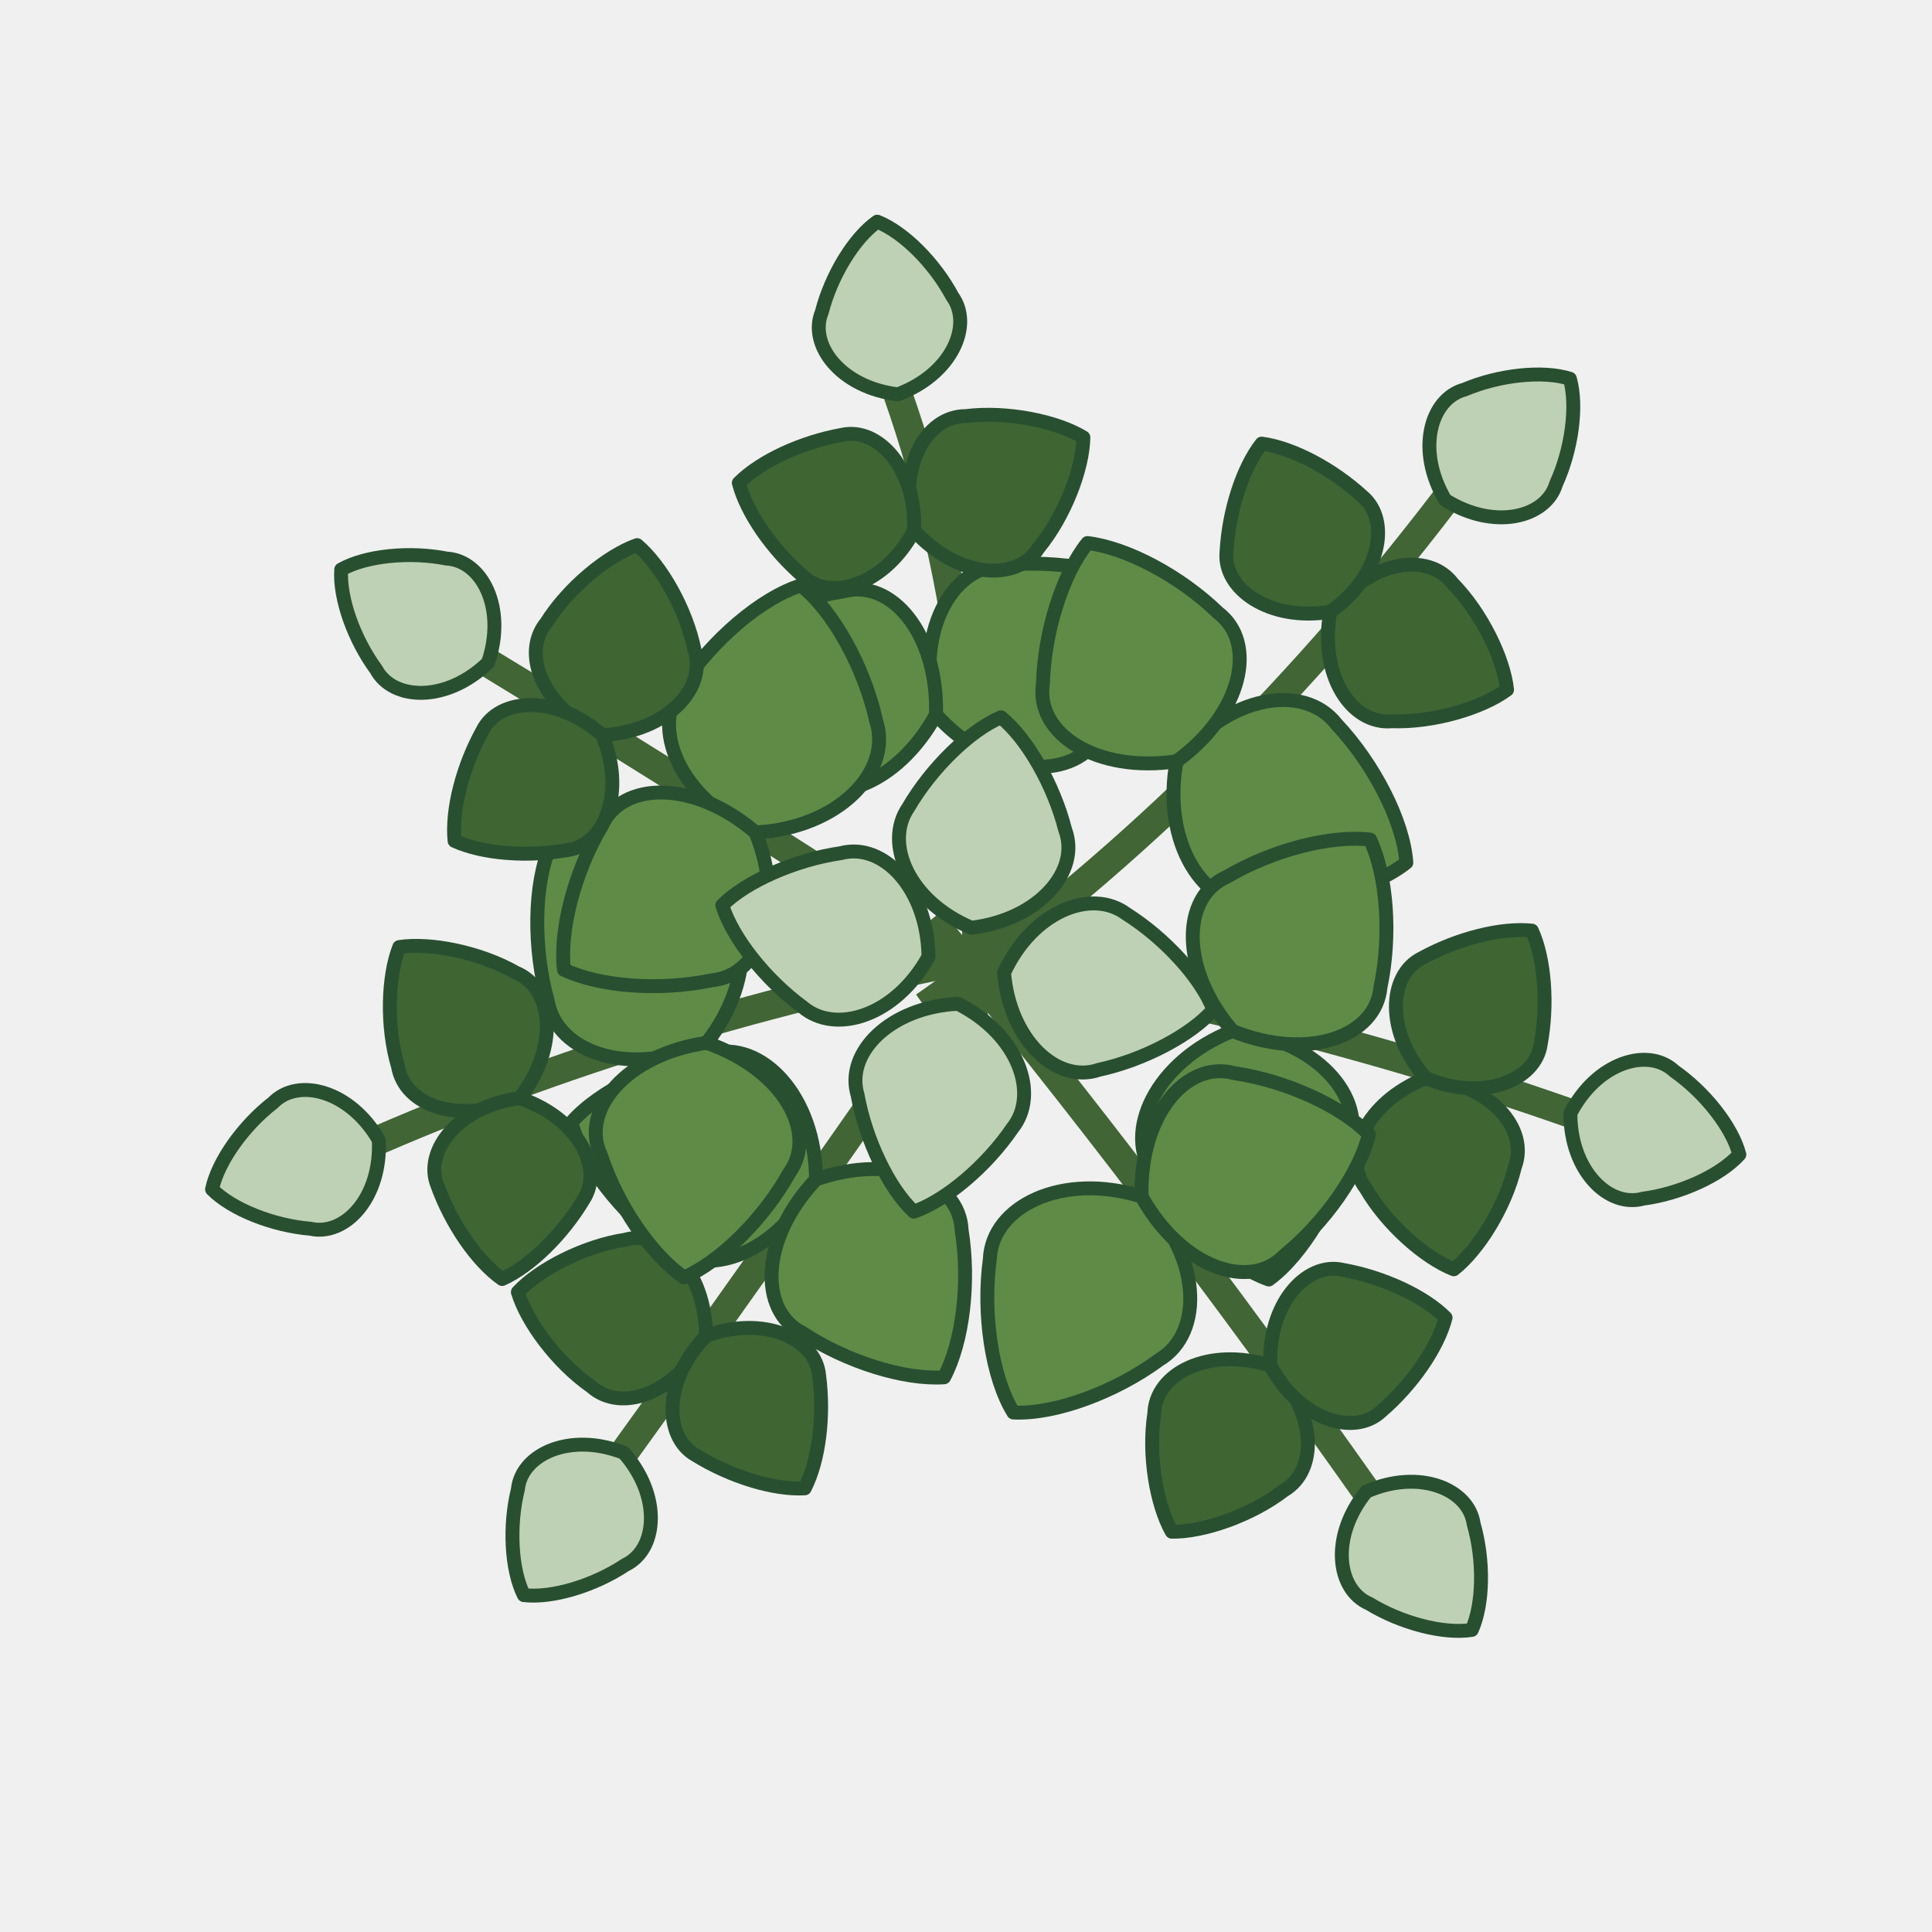
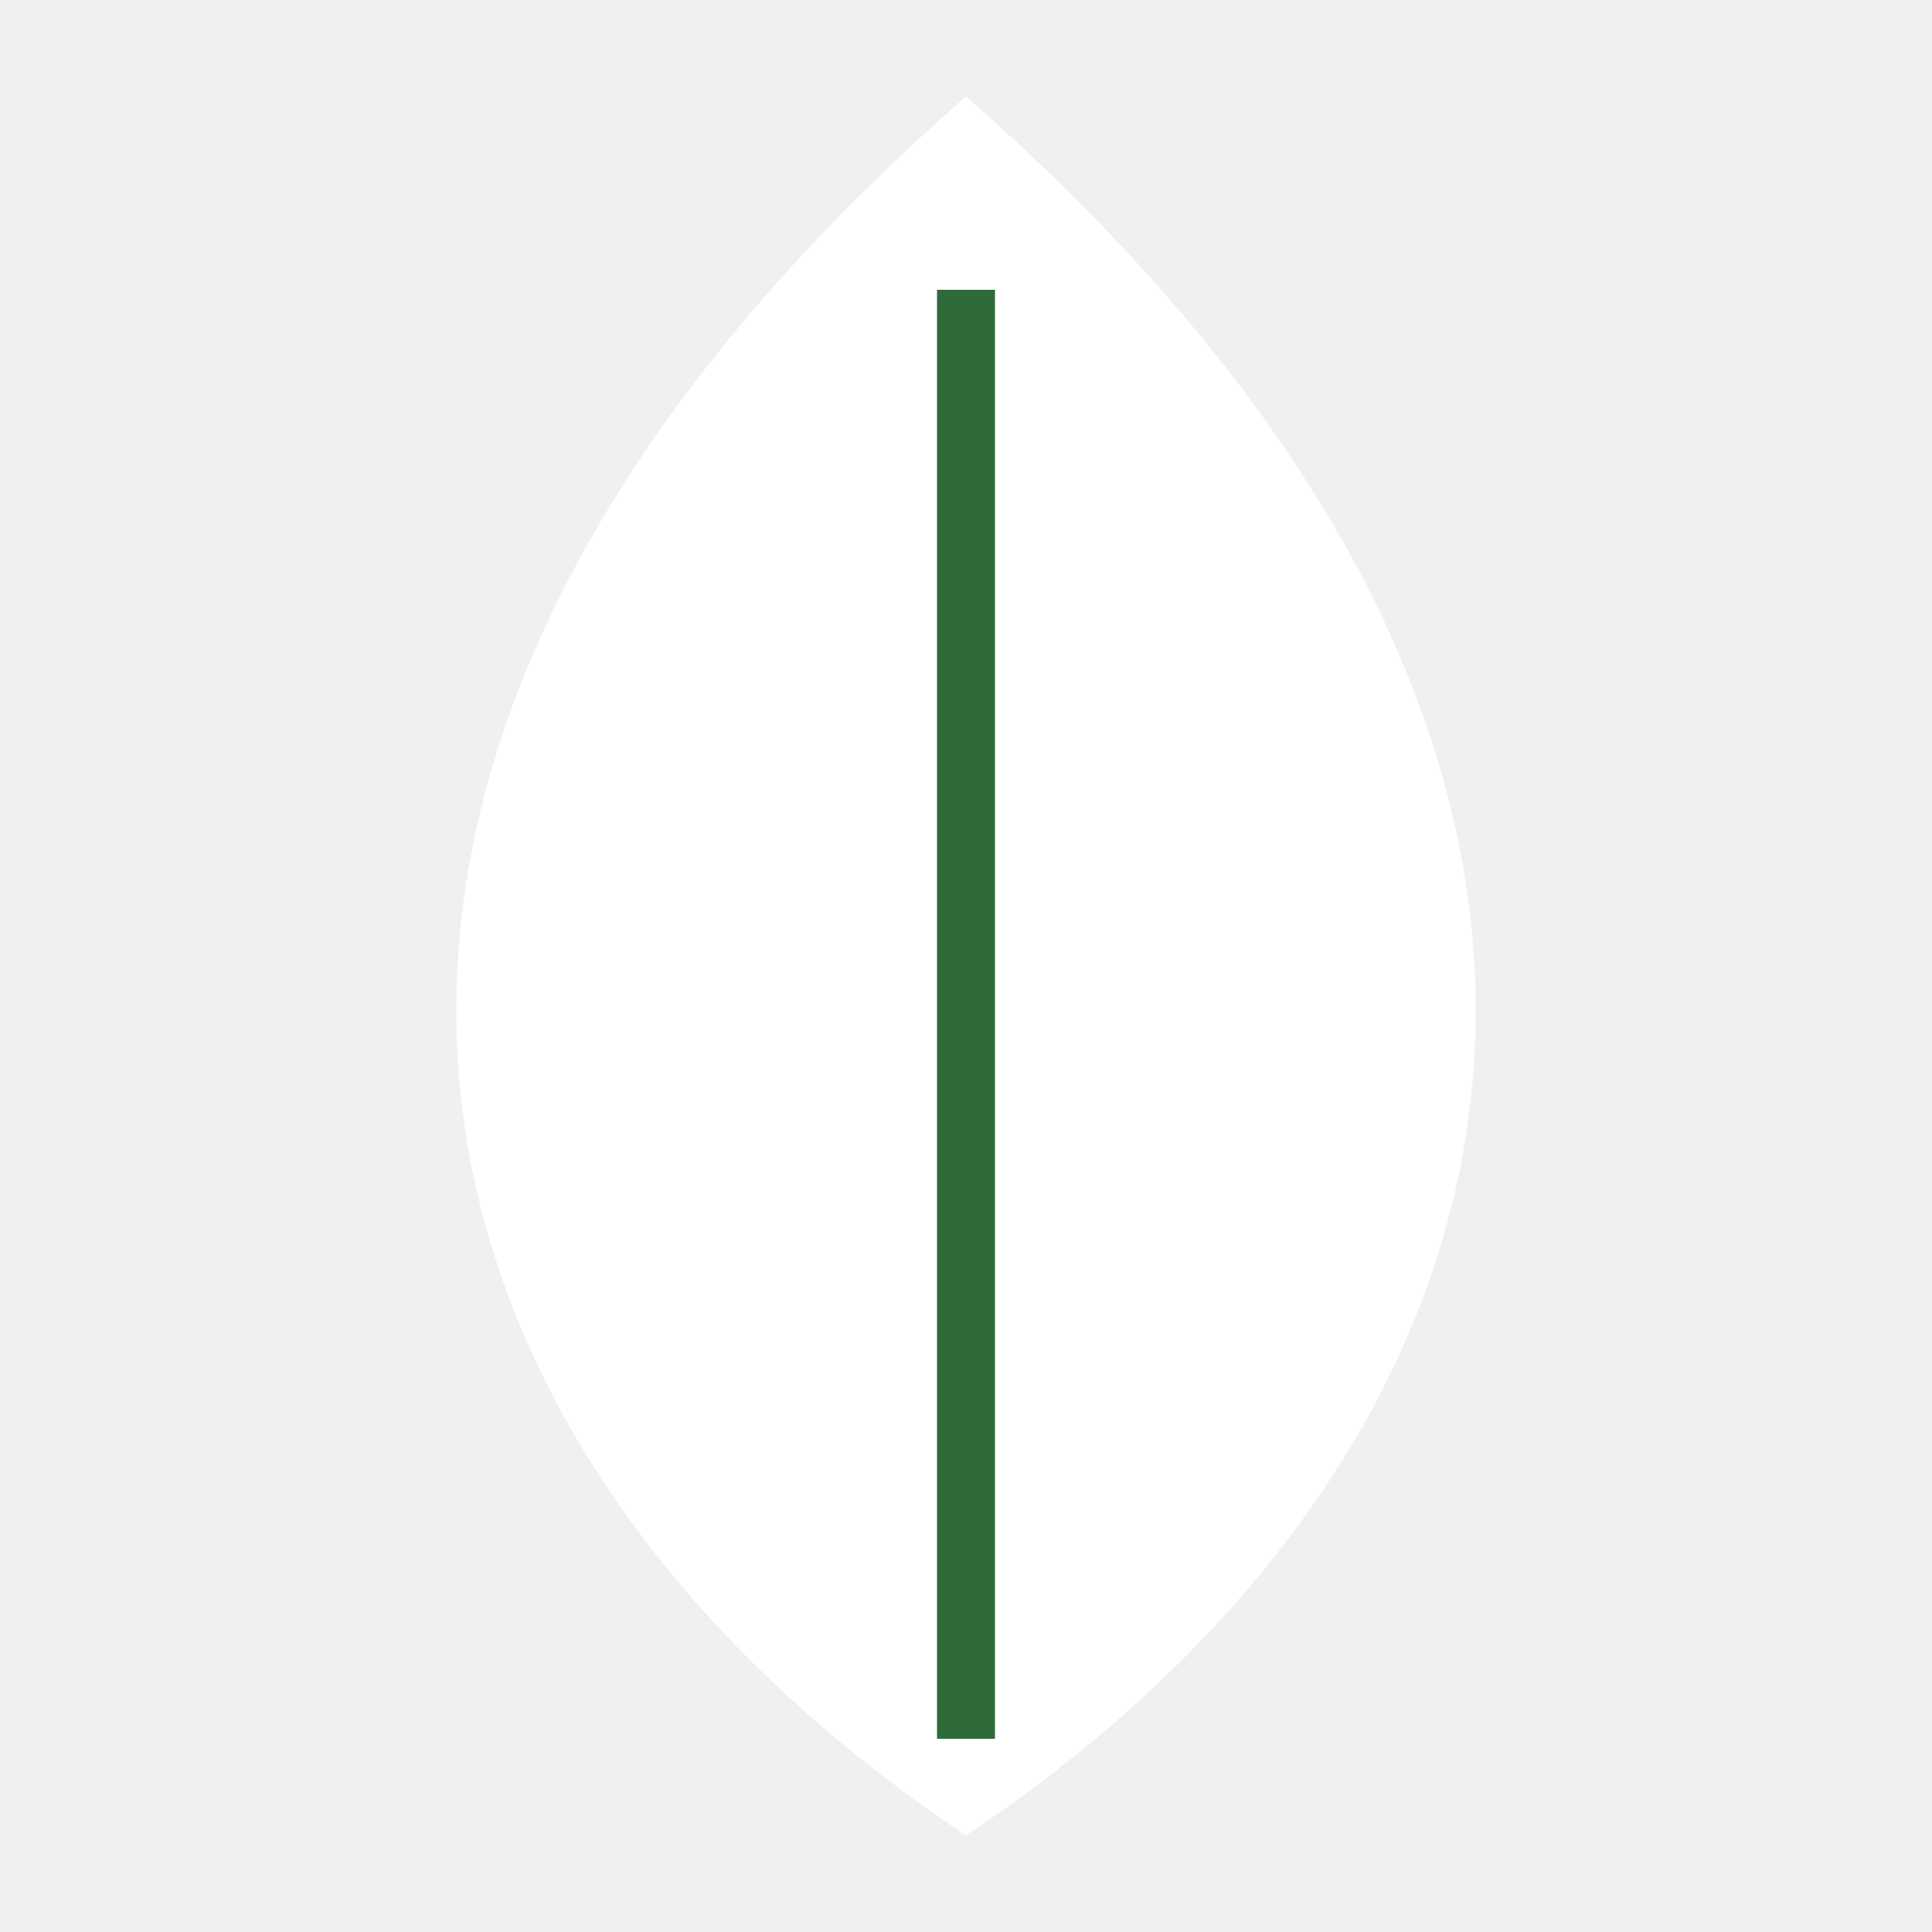
- <svg xmlns="http://www.w3.org/2000/svg" viewBox="-50 -50 100 100" width="100" height="100" role="img" aria-label="Patata">
-   <defs>
-     <path id="serraShape0" d="M0 0 C4.2 -1 6.4 -4.4 5.1 -6.8 C4 -9.4 1.9 -12 0 -13 C-1.9 -12 -4 -9.4 -5.1 -6.8 C-6.4 -4.4 -4.2 -1 0 0Z" fill="#5f8b46" stroke="#294f31" stroke-width=".72" stroke-linejoin="round" />
-     <path id="serraShape1" d="M0 0 C4.1 -1 6.2 -4.1 4.9 -6.3 C3.8 -8.8 1.8 -11.2 0 -12.2 C-1.8 -11.2 -3.8 -8.8 -4.9 -6.3 C-6.2 -4.1 -4.1 -1 0 0Z" fill="#5f8b46" stroke="#294f31" stroke-width=".72" stroke-linejoin="round" />
-     <path id="serraShape2" d="M0 0 C3.3 -.8 4.9 -3.4 3.9 -5.2 C3.1 -7.2 1.4 -9.2 0 -10 C-1.4 -9.2 -3.1 -7.2 -3.9 -5.2 C-4.9 -3.4 -3.3 -.8 0 0Z" fill="#3f6533" stroke="#294f31" stroke-width=".72" stroke-linejoin="round" />
-     <path id="serraShape3" d="M0 0 C3.1 -.7 4.7 -3.2 3.8 -4.9 C2.9 -6.8 1.4 -8.6 0 -9.4 C-1.4 -8.6 -2.9 -6.8 -3.8 -4.9 C-4.7 -3.2 -3.1 -.7 0 0Z" fill="#3f6533" stroke="#294f31" stroke-width=".72" stroke-linejoin="round" />
-     <path id="serraShape4" d="M0 0 C2.9 -.7 4.3 -3.1 3.4 -4.7 C2.7 -6.5 1.3 -8.3 0 -9 C-1.3 -8.3 -2.7 -6.5 -3.4 -4.7 C-4.3 -3.1 -2.9 -.7 0 0Z" fill="#bfd1b5" stroke="#294f31" stroke-width=".72" stroke-linejoin="round" />
-   </defs>
-   <g>
-     <g transform="rotate(-6.8)">
-       <path d="M0 3 Q3.3 -15 0 -29.8" stroke="#416535" stroke-width="1.5" fill="none" />
-       <g transform="translate(0 -13.1) rotate(68)">
-         <use href="#serraShape0" />
-       </g>
-       <g transform="translate(0 -13.1) rotate(-68)">
-         <use href="#serraShape1" />
-       </g>
-       <g transform="translate(0 -22.7) rotate(68)">
-         <use href="#serraShape2" />
-       </g>
-       <g transform="translate(0 -22.7) rotate(-68)">
-         <use href="#serraShape3" />
-       </g>
-       <g transform="translate(0 -29.8)">
-         <use href="#serraShape4" />
-       </g>
-     </g>
-     <g transform="rotate(45.8)">
-       <path d="M0 3 Q2.9 -15 0 -34.6" stroke="#416535" stroke-width="1.5" fill="none" />
-       <g transform="translate(0 -15.2) rotate(68)">
-         <use href="#serraShape0" />
-       </g>
-       <g transform="translate(0 -15.2) rotate(-68)">
-         <use href="#serraShape1" />
-       </g>
-       <g transform="translate(0 -26.3) rotate(68)">
-         <use href="#serraShape2" />
-       </g>
-       <g transform="translate(0 -26.3) rotate(-68)">
-         <use href="#serraShape3" />
-       </g>
-       <g transform="translate(0 -34.6)">
-         <use href="#serraShape4" />
-       </g>
-     </g>
-     <g transform="rotate(103.7)">
-       <path d="M0 3 Q-1.7 -15 0 -32.2" stroke="#416535" stroke-width="1.5" fill="none" />
-       <g transform="translate(0 -14.2) rotate(68)">
-         <use href="#serraShape0" />
-       </g>
-       <g transform="translate(0 -14.2) rotate(-68)">
-         <use href="#serraShape1" />
-       </g>
-       <g transform="translate(0 -24.5) rotate(68)">
-         <use href="#serraShape2" />
-       </g>
-       <g transform="translate(0 -24.5) rotate(-68)">
-         <use href="#serraShape3" />
-       </g>
-       <g transform="translate(0 -32.2)">
-         <use href="#serraShape4" />
-       </g>
-     </g>
-     <g transform="rotate(142.7)">
-       <path d="M0 3 Q-.7 -15 0 -34.2" stroke="#416535" stroke-width="1.5" fill="none" />
-       <g transform="translate(0 -15) rotate(68)">
-         <use href="#serraShape0" />
-       </g>
-       <g transform="translate(0 -15) rotate(-68)">
-         <use href="#serraShape1" />
-       </g>
-       <g transform="translate(0 -26) rotate(68)">
-         <use href="#serraShape2" />
-       </g>
-       <g transform="translate(0 -26) rotate(-68)">
-         <use href="#serraShape3" />
-       </g>
-       <g transform="translate(0 -34.2)">
-         <use href="#serraShape4" />
-       </g>
-     </g>
-     <g transform="rotate(215.1)">
-       <path d="M0 3 Q-.2 -15 0 -30.8" stroke="#416535" stroke-width="1.5" fill="none" />
-       <g transform="translate(0 -13.5) rotate(68)">
-         <use href="#serraShape0" />
-       </g>
-       <g transform="translate(0 -13.5) rotate(-68)">
-         <use href="#serraShape1" />
-       </g>
-       <g transform="translate(0 -23.4) rotate(68)">
-         <use href="#serraShape2" />
-       </g>
-       <g transform="translate(0 -23.4) rotate(-68)">
-         <use href="#serraShape3" />
-       </g>
-       <g transform="translate(0 -30.8)">
-         <use href="#serraShape4" />
-       </g>
-     </g>
-     <g transform="rotate(253.5)">
-       <path d="M0 3 Q2 -15 0 -31.7" stroke="#416535" stroke-width="1.5" fill="none" />
-       <g transform="translate(0 -14) rotate(68)">
-         <use href="#serraShape0" />
-       </g>
-       <g transform="translate(0 -14) rotate(-68)">
-         <use href="#serraShape1" />
-       </g>
-       <g transform="translate(0 -24.1) rotate(68)">
-         <use href="#serraShape2" />
-       </g>
-       <g transform="translate(0 -24.1) rotate(-68)">
-         <use href="#serraShape3" />
-       </g>
-       <g transform="translate(0 -31.7)">
-         <use href="#serraShape4" />
-       </g>
-     </g>
-     <g transform="rotate(302.4)">
-       <path d="M0 3 Q.3 -15 0 -29.3" stroke="#416535" stroke-width="1.5" fill="none" />
-       <g transform="translate(0 -12.9) rotate(68)">
-         <use href="#serraShape0" />
-       </g>
-       <g transform="translate(0 -12.9) rotate(-68)">
-         <use href="#serraShape1" />
-       </g>
-       <g transform="translate(0 -22.3) rotate(68)">
-         <use href="#serraShape2" />
-       </g>
-       <g transform="translate(0 -22.3) rotate(-68)">
-         <use href="#serraShape3" />
-       </g>
-       <g transform="translate(0 -29.3)">
-         <use href="#serraShape4" />
-       </g>
-     </g>
-     <g transform="rotate(8) translate(0 -2)">
-       <path d="M0 0 C3.4 -.9 5.2 -3.7 4.1 -5.7 C3.2 -7.9 1.5 -10.1 0 -11 C-1.5 -10.1 -3.2 -7.9 -4.1 -5.7 C-5.1 -3.7 -3.4 -.9 0 0Z" fill="#bfd1b5" stroke="#294f31" stroke-width=".72" stroke-linejoin="round" />
-     </g>
-     <g transform="rotate(100) translate(0 -2)">
-       <path d="M0 0 C3.4 -.9 5.2 -3.7 4.1 -5.7 C3.2 -7.9 1.5 -10.1 0 -11 C-1.5 -10.1 -3.2 -7.9 -4.1 -5.7 C-5.1 -3.7 -3.4 -.9 0 0Z" fill="#bfd1b5" stroke="#294f31" stroke-width=".72" stroke-linejoin="round" />
-     </g>
-     <g transform="rotate(192) translate(0 -2)">
-       <path d="M0 0 C3.4 -.9 5.2 -3.7 4.1 -5.7 C3.2 -7.9 1.5 -10.1 0 -11 C-1.5 -10.1 -3.2 -7.9 -4.1 -5.7 C-5.1 -3.7 -3.4 -.9 0 0Z" fill="#bfd1b5" stroke="#294f31" stroke-width=".72" stroke-linejoin="round" />
-     </g>
-     <g transform="rotate(284) translate(0 -2)">
-       <path d="M0 0 C3.4 -.9 5.2 -3.7 4.1 -5.7 C3.2 -7.9 1.5 -10.1 0 -11 C-1.5 -10.1 -3.2 -7.9 -4.1 -5.7 C-5.1 -3.7 -3.4 -.9 0 0Z" fill="#bfd1b5" stroke="#294f31" stroke-width=".72" stroke-linejoin="round" />
-     </g>
-   </g>
+ <svg xmlns="http://www.w3.org/2000/svg" viewBox="0 0 100 100" role="img" aria-label="foglia decorativa">
+   <path d="M50 95C20 75 10 40 50 5c40 35 30 70 0 90Z" fill="#fff" />
+   <path d="M50 90V15" stroke="#2f6b3a" stroke-width="3" />
</svg>
